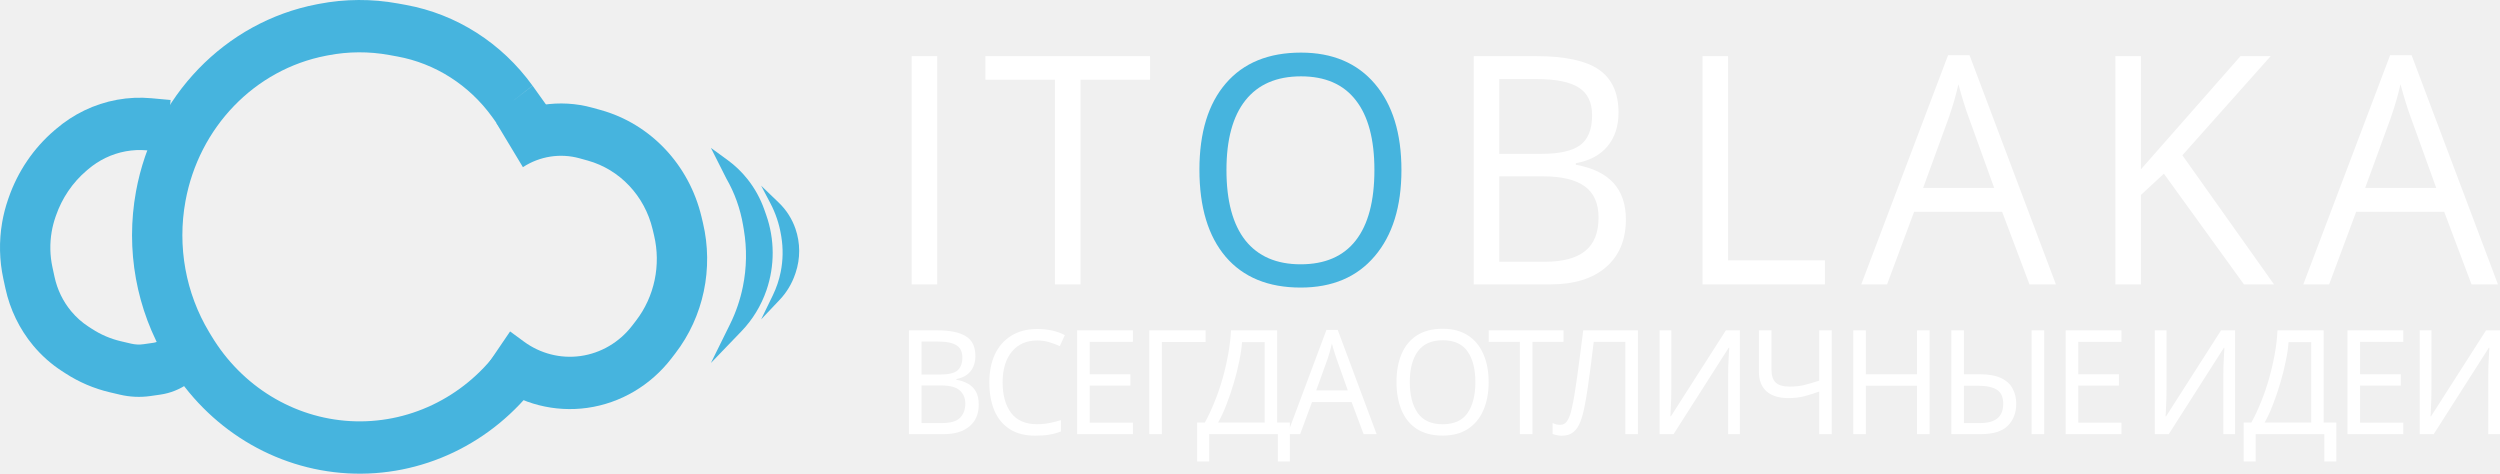
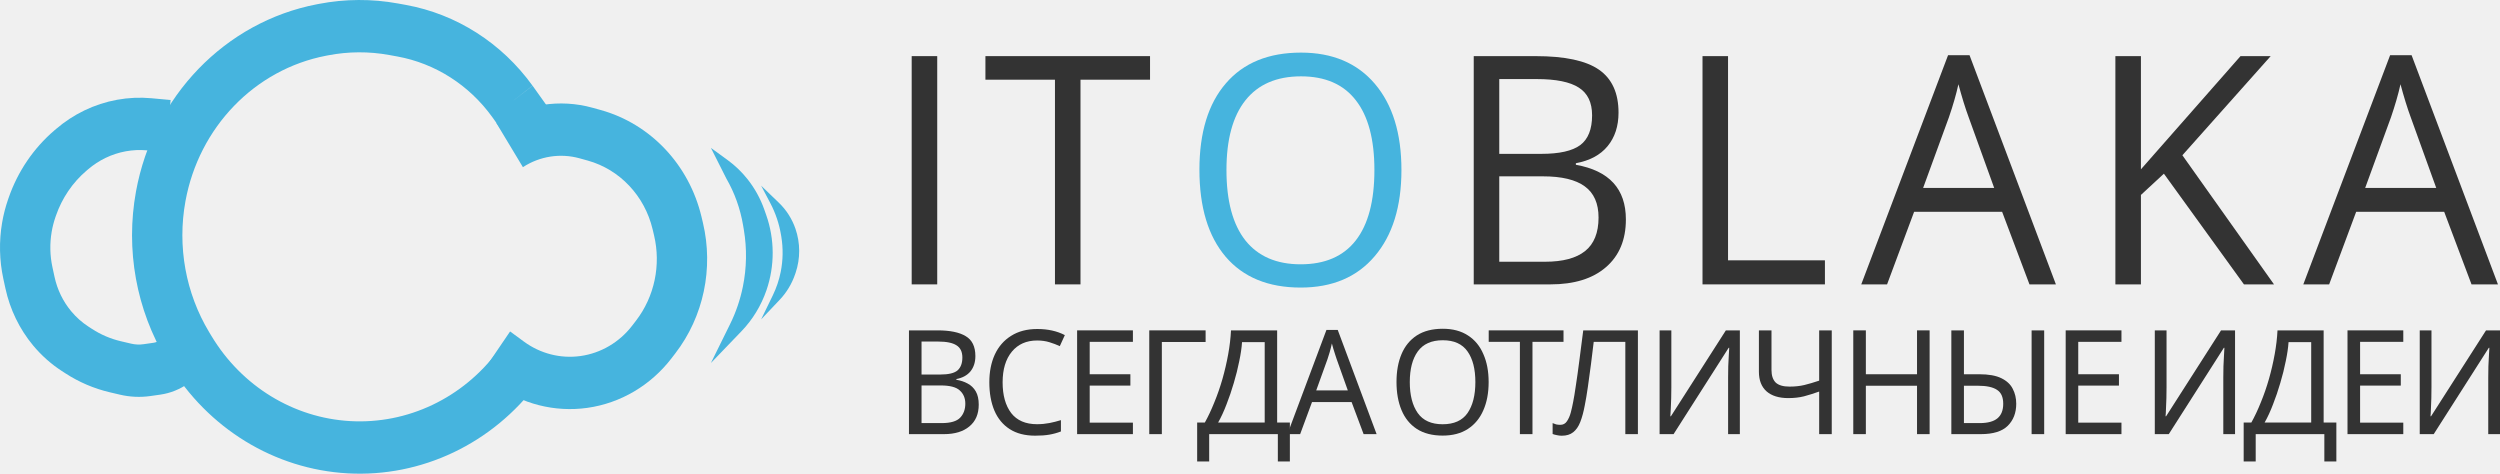
<svg xmlns="http://www.w3.org/2000/svg" width="190" height="36" viewBox="0 0 190 36" fill="none">
-   <path d="M112.004 4.266H116.718C118.933 4.266 120.535 4.61 121.524 5.298C122.513 5.986 123.008 7.074 123.008 8.561C123.008 9.589 122.73 10.44 122.175 11.112C121.627 11.776 120.824 12.207 119.766 12.405V12.524C122.3 12.975 123.567 14.359 123.567 16.677C123.567 18.227 123.061 19.437 122.049 20.308C121.045 21.178 119.637 21.613 117.825 21.613H112.004V4.266ZM113.944 11.693H117.141C118.51 11.693 119.496 11.472 120.097 11.029C120.698 10.578 120.999 9.823 120.999 8.763C120.999 7.79 120.664 7.09 119.995 6.662C119.325 6.227 118.259 6.01 116.798 6.01H113.944V11.693ZM113.944 13.402V19.892H117.426C118.773 19.892 119.785 19.623 120.462 19.085C121.147 18.54 121.49 17.689 121.49 16.534C121.49 15.459 121.14 14.668 120.439 14.161C119.747 13.655 118.689 13.402 117.266 13.402H113.944Z" fill="white" />
-   <path d="M129.391 21.613V4.266H131.331V19.785H138.694V21.613H129.391Z" fill="white" />
-   <path d="M154.24 21.614L152.161 16.096H145.473L143.417 21.614H141.455L148.053 4.195H149.684L156.249 21.614H154.24ZM151.557 14.281L149.617 8.906C149.365 8.226 149.107 7.391 148.84 6.402C148.673 7.162 148.433 7.996 148.12 8.906L146.158 14.281H151.557Z" fill="white" />
-   <path d="M172.824 21.613H170.54L164.456 13.2L162.711 14.814V21.613H160.769V4.266H162.711V12.868L170.278 4.266H172.572L165.861 11.8L172.824 21.613Z" fill="white" />
-   <path d="M187.836 21.614L185.758 16.096H179.069L177.015 21.614H175.051L181.649 4.195H183.281L189.845 21.614H187.836ZM185.153 14.281L183.213 8.906C182.961 8.226 182.703 7.391 182.437 6.402C182.269 7.162 182.029 7.996 181.717 8.906L179.754 14.281H185.153Z" fill="white" />
-   <path d="M106.509 12.921C106.509 15.697 105.832 17.881 104.478 19.47C103.131 21.06 101.255 21.855 98.85 21.855C96.392 21.855 94.493 21.076 93.154 19.518C91.822 17.952 91.156 15.745 91.156 12.897C91.156 10.073 91.826 7.886 93.165 6.335C94.505 4.777 96.407 3.998 98.873 3.998C101.27 3.998 103.142 4.789 104.489 6.371C105.836 7.953 106.509 10.136 106.509 12.921ZM93.211 12.921C93.211 15.27 93.69 17.054 94.649 18.272C95.616 19.482 97.016 20.087 98.85 20.087C100.699 20.087 102.096 19.482 103.039 18.272C103.983 17.062 104.455 15.278 104.455 12.921C104.455 10.587 103.983 8.819 103.039 7.617C102.103 6.407 100.714 5.802 98.873 5.802C97.023 5.802 95.616 6.411 94.649 7.629C93.69 8.839 93.211 10.603 93.211 12.921Z" fill="#46B4DE" />
-   <path d="M69.288 21.613V4.266H71.229V21.613H69.288Z" fill="white" />
-   <path d="M82.118 21.613H80.177V6.057H74.892V4.266H87.403V6.057H82.118V21.613Z" fill="white" />
-   <path fill-rule="evenodd" clip-rule="evenodd" d="M6.413 8.393C8.004 7.626 9.762 7.306 11.511 7.466L12.965 7.599L12.628 11.56L11.174 11.427C10.094 11.328 9.007 11.526 8.023 12C7.547 12.23 7.101 12.522 6.695 12.868L6.561 12.983C5.513 13.879 4.717 15.053 4.256 16.38L4.216 16.494C4.089 16.86 3.992 17.236 3.927 17.619C3.774 18.512 3.794 19.427 3.986 20.311L4.145 21.045C4.353 22.009 4.787 22.905 5.409 23.653C5.787 24.108 6.229 24.501 6.719 24.82L6.99 24.996C7.665 25.434 8.405 25.751 9.181 25.933L9.964 26.117C10.276 26.19 10.598 26.205 10.914 26.159L11.66 26.052C12.018 26.001 12.332 25.778 12.507 25.45L15.849 27.386C15.088 28.805 13.73 29.77 12.182 29.991L11.437 30.098C10.665 30.209 9.88 30.174 9.121 29.996L8.338 29.812C7.143 29.531 6.002 29.043 4.963 28.368L4.692 28.192C3.876 27.662 3.142 27.008 2.514 26.252C1.481 25.009 0.759 23.52 0.412 21.918L0.253 21.184C-0.049 19.785 -0.081 18.337 0.16 16.924C0.263 16.319 0.417 15.723 0.618 15.144L0.658 15.029C1.352 13.03 2.552 11.262 4.131 9.912L4.265 9.798C4.921 9.237 5.642 8.765 6.413 8.393Z" fill="#46B4DE" />
-   <path fill-rule="evenodd" clip-rule="evenodd" d="M15.896 25.243C14.111 22.28 13.467 18.726 14.094 15.291C15.121 9.667 19.366 5.275 24.782 4.235L24.948 4.203C26.478 3.909 28.046 3.901 29.578 4.18L30.189 4.291C33.071 4.815 35.652 6.46 37.408 8.892L37.41 8.896L39.849 12.312L42.921 9.942L40.477 6.518L38.941 7.703L40.471 6.51C38.131 3.267 34.69 1.073 30.849 0.374L30.238 0.263C28.257 -0.097 26.23 -0.087 24.253 0.293L24.086 0.325C17.119 1.664 11.657 7.313 10.336 14.549C9.529 18.968 10.357 23.541 12.654 27.354L12.835 27.654C15.791 32.56 20.86 35.664 26.421 35.974C32.029 36.287 37.429 33.72 40.868 29.105L41.834 27.808L38.81 25.373L37.844 26.67C35.173 30.253 30.981 32.247 26.626 32.004C22.308 31.763 18.372 29.353 16.077 25.543L15.896 25.243Z" fill="#46B4DE" />
-   <path fill-rule="evenodd" clip-rule="evenodd" d="M48.336 24.372C49.74 22.548 50.247 20.148 49.707 17.881L49.6 17.43C48.994 14.882 47.102 12.879 44.662 12.202L44.049 12.032C42.585 11.626 41.025 11.869 39.741 12.704L37.712 9.333C39.895 7.914 42.547 7.5 45.035 8.19L45.649 8.36C49.436 9.411 52.373 12.52 53.314 16.475L53.421 16.926C54.246 20.395 53.471 24.066 51.323 26.856L51.033 27.233C49.447 29.295 47.158 30.642 44.641 30.997C42.165 31.346 39.653 30.707 37.611 29.209L36.56 28.438L38.767 25.189L39.818 25.961C41.069 26.879 42.609 27.271 44.127 27.057C45.67 26.839 47.073 26.013 48.046 24.749L48.336 24.372Z" fill="#46B4DE" />
-   <path d="M54.029 11.24L55.303 12.167C55.867 12.578 56.376 13.067 56.815 13.621C57.362 14.311 57.793 15.094 58.089 15.934L58.232 16.341C58.881 18.184 58.888 20.205 58.253 22.053C57.85 23.224 57.203 24.288 56.357 25.168L54.029 27.587L55.487 24.632C55.93 23.735 56.256 22.78 56.457 21.794C56.748 20.368 56.774 18.897 56.532 17.461L56.474 17.12C56.263 15.862 55.83 14.655 55.198 13.56L54.029 11.24Z" fill="#46B4DE" />
-   <path d="M57.846 14.111L59.199 15.414C59.763 15.957 60.194 16.632 60.454 17.384C60.829 18.465 60.833 19.647 60.467 20.731L60.434 20.827C60.186 21.559 59.786 22.225 59.262 22.778L57.846 24.273L58.737 22.439C59.009 21.879 59.209 21.284 59.333 20.67C59.511 19.784 59.526 18.872 59.379 17.98L59.359 17.864C59.219 17.016 58.944 16.198 58.547 15.443L57.846 14.111Z" fill="#46B4DE" />
-   <path d="M71.249 25.107C72.198 25.107 72.913 25.255 73.395 25.549C73.884 25.837 74.129 26.341 74.129 27.063C74.129 27.526 74.004 27.913 73.757 28.222C73.509 28.524 73.151 28.719 72.683 28.808V28.863C73.002 28.914 73.289 29.01 73.544 29.15C73.806 29.29 74.012 29.489 74.16 29.747C74.309 30.004 74.384 30.339 74.384 30.752C74.384 31.466 74.146 32.018 73.672 32.408C73.204 32.799 72.563 32.994 71.748 32.994H69.081V25.107H71.249ZM71.44 28.465C72.092 28.465 72.538 28.358 72.779 28.145C73.02 27.924 73.14 27.6 73.14 27.173C73.14 26.738 72.992 26.429 72.694 26.245C72.403 26.054 71.936 25.958 71.291 25.958H70.037V28.465H71.44ZM70.037 29.294V32.154H71.568C72.24 32.154 72.708 32.018 72.97 31.746C73.232 31.473 73.364 31.116 73.364 30.674C73.364 30.262 73.225 29.931 72.949 29.68C72.68 29.422 72.195 29.294 71.493 29.294H70.037Z" fill="white" />
-   <path d="M78.824 25.877C78.009 25.877 77.368 26.16 76.9 26.727C76.433 27.294 76.199 28.071 76.199 29.058C76.199 30.037 76.415 30.814 76.847 31.388C77.286 31.955 77.942 32.239 78.813 32.239C79.146 32.239 79.461 32.209 79.759 32.15C80.056 32.091 80.347 32.018 80.63 31.929V32.791C80.347 32.901 80.053 32.982 79.748 33.034C79.451 33.086 79.093 33.111 78.675 33.111C77.903 33.111 77.258 32.946 76.741 32.614C76.224 32.283 75.834 31.811 75.572 31.201C75.317 30.589 75.189 29.871 75.189 29.047C75.189 28.251 75.328 27.552 75.604 26.948C75.887 26.337 76.302 25.862 76.847 25.523C77.393 25.177 78.055 25.004 78.834 25.004C79.635 25.004 80.333 25.159 80.928 25.468L80.545 26.307C80.311 26.197 80.049 26.097 79.759 26.009C79.475 25.921 79.164 25.877 78.824 25.877Z" fill="white" />
-   <path d="M86.101 32.994H81.861V25.107H86.101V25.98H82.817V28.443H85.909V29.305H82.817V32.121H86.101V32.994Z" fill="white" />
-   <path d="M91.626 25.107V25.991H88.3V32.994H87.344V25.107H91.626Z" fill="white" />
-   <path d="M97.063 25.107V32.11H98.03V35.071H97.116V32.994H91.898V35.071H90.984V32.11H91.569C91.824 31.654 92.065 31.142 92.291 30.575C92.525 30.008 92.731 29.415 92.908 28.797C93.085 28.171 93.23 27.545 93.343 26.919C93.457 26.293 93.527 25.689 93.556 25.107H97.063ZM94.395 26.002C94.367 26.429 94.296 26.912 94.183 27.449C94.077 27.987 93.938 28.539 93.769 29.106C93.606 29.666 93.421 30.207 93.216 30.73C93.017 31.252 92.805 31.713 92.578 32.11H96.117V26.002H94.395Z" fill="white" />
-   <path d="M103.635 32.996L102.721 30.555H99.714L98.811 32.996H97.844L100.809 25.076H101.669L104.623 32.996H103.635ZM101.584 27.285C101.563 27.226 101.528 27.119 101.478 26.965C101.428 26.81 101.379 26.652 101.329 26.49C101.287 26.32 101.251 26.192 101.223 26.103C101.173 26.331 101.117 26.556 101.053 26.777C100.989 26.991 100.936 27.16 100.894 27.285L100.033 29.671H102.434L101.584 27.285Z" fill="white" />
-   <path d="M113.137 29.04C113.137 29.857 113.003 30.572 112.733 31.183C112.471 31.787 112.082 32.258 111.564 32.597C111.047 32.935 110.406 33.105 109.641 33.105C108.855 33.105 108.199 32.935 107.675 32.597C107.158 32.258 106.772 31.783 106.517 31.172C106.262 30.561 106.134 29.846 106.134 29.029C106.134 28.219 106.262 27.512 106.517 26.908C106.772 26.304 107.158 25.833 107.675 25.494C108.199 25.156 108.858 24.986 109.652 24.986C110.41 24.986 111.047 25.156 111.564 25.494C112.082 25.826 112.471 26.297 112.733 26.908C113.003 27.512 113.137 28.223 113.137 29.04ZM107.144 29.04C107.144 30.034 107.346 30.818 107.75 31.393C108.153 31.96 108.784 32.243 109.641 32.243C110.505 32.243 111.136 31.96 111.533 31.393C111.929 30.818 112.128 30.034 112.128 29.04C112.128 28.046 111.929 27.269 111.533 26.709C111.136 26.142 110.509 25.859 109.652 25.859C108.795 25.859 108.161 26.142 107.75 26.709C107.346 27.269 107.144 28.046 107.144 29.04Z" fill="white" />
-   <path d="M116.468 32.994H115.512V25.98H113.142V25.107H118.827V25.98H116.468V32.994Z" fill="white" />
-   <path d="M124.481 32.994H123.525V25.98H121.123C121.059 26.525 120.989 27.099 120.911 27.703C120.833 28.3 120.755 28.87 120.677 29.415C120.599 29.96 120.521 30.424 120.443 30.807C120.351 31.3 120.238 31.72 120.103 32.066C119.968 32.412 119.788 32.674 119.561 32.85C119.342 33.027 119.051 33.115 118.69 33.115C118.569 33.115 118.445 33.101 118.318 33.071C118.197 33.049 118.091 33.02 117.999 32.983V32.154C118.077 32.191 118.165 32.224 118.265 32.254C118.364 32.276 118.47 32.287 118.583 32.287C118.796 32.287 118.962 32.199 119.083 32.022C119.21 31.838 119.31 31.613 119.381 31.348C119.451 31.076 119.512 30.807 119.561 30.542C119.618 30.262 119.685 29.853 119.763 29.316C119.848 28.771 119.937 28.137 120.029 27.416C120.128 26.694 120.227 25.925 120.326 25.107H124.481V32.994Z" fill="white" />
-   <path d="M126.129 25.107H127.022V29.437C127.022 29.68 127.018 29.953 127.011 30.255C127.004 30.556 126.993 30.833 126.979 31.083C126.972 31.333 126.961 31.517 126.947 31.635H126.99L131.166 25.107H132.229V32.994H131.336V28.708C131.336 28.436 131.339 28.145 131.347 27.836C131.361 27.526 131.375 27.243 131.389 26.985C131.403 26.727 131.414 26.543 131.421 26.433H131.378L127.192 32.994H126.129V25.107Z" fill="white" />
-   <path d="M139.213 32.994H138.257V29.758C137.846 29.905 137.46 30.026 137.098 30.122C136.744 30.21 136.348 30.255 135.908 30.255C135.2 30.255 134.651 30.085 134.261 29.747C133.872 29.4 133.677 28.903 133.677 28.255V25.107H134.633V28.112C134.633 28.539 134.739 28.859 134.952 29.073C135.172 29.279 135.522 29.382 136.004 29.382C136.422 29.382 136.798 29.341 137.13 29.261C137.463 29.179 137.839 29.069 138.257 28.929V25.107H139.213V32.994Z" fill="white" />
-   <path d="M146.651 32.994H145.694V29.316H141.805V32.994H140.849V25.107H141.805V28.443H145.694V25.107H146.651V32.994Z" fill="white" />
-   <path d="M148.302 32.994V25.107H149.259V28.443H150.428C151.137 28.443 151.692 28.543 152.097 28.741C152.507 28.94 152.798 29.209 152.967 29.548C153.145 29.886 153.234 30.266 153.234 30.686C153.234 31.378 153.017 31.937 152.586 32.364C152.16 32.784 151.479 32.994 150.545 32.994H148.302ZM154.402 32.994V25.107H155.358V32.994H154.402ZM150.459 32.154C151.069 32.154 151.519 32.033 151.809 31.79C152.099 31.547 152.245 31.179 152.245 30.686C152.245 30.177 152.085 29.824 151.767 29.625C151.456 29.419 150.974 29.316 150.321 29.316H149.259V32.154H150.459Z" fill="white" />
-   <path d="M161.231 32.994H156.992V25.107H161.231V25.98H157.947V28.443H161.04V29.305H157.947V32.121H161.231V32.994Z" fill="white" />
-   <path d="M163.765 25.107H164.657V29.437C164.657 29.68 164.652 29.953 164.647 30.255C164.64 30.556 164.628 30.833 164.614 31.083C164.607 31.333 164.596 31.517 164.582 31.635H164.624L168.8 25.107H169.864V32.994H168.971V28.708C168.971 28.436 168.975 28.145 168.982 27.836C168.996 27.526 169.01 27.243 169.024 26.985C169.038 26.727 169.048 26.543 169.055 26.433H169.013L164.827 32.994H163.765V25.107Z" fill="white" />
-   <path d="M176.597 25.107V32.11H177.563V35.071H176.65V32.994H171.433V35.071H170.519V32.11H171.103C171.358 31.654 171.599 31.142 171.826 30.575C172.06 30.008 172.264 29.415 172.442 28.797C172.619 28.171 172.764 27.545 172.877 26.919C172.991 26.293 173.062 25.689 173.09 25.107H176.597ZM173.93 26.002C173.902 26.429 173.83 26.912 173.717 27.449C173.611 27.987 173.473 28.539 173.303 29.106C173.139 29.666 172.956 30.207 172.75 30.73C172.552 31.252 172.339 31.713 172.112 32.11H175.651V26.002H173.93Z" fill="white" />
-   <path d="M182.65 32.994H178.41V25.107H182.65V25.98H179.367V28.443H182.46V29.305H179.367V32.121H182.65V32.994Z" fill="white" />
-   <path d="M183.9 25.107H184.792V29.437C184.792 29.68 184.789 29.953 184.782 30.255C184.775 30.556 184.764 30.833 184.75 31.083C184.743 31.333 184.733 31.517 184.718 31.635H184.761L188.938 25.107H190V32.994H189.107V28.708C189.107 28.436 189.111 28.145 189.118 27.836C189.132 27.526 189.146 27.243 189.16 26.985C189.174 26.727 189.185 26.543 189.193 26.433H189.149L184.963 32.994H183.9V25.107Z" fill="white" />
+   <path d="M112.004 4.266H116.718C118.933 4.266 120.535 4.61 121.524 5.298C122.513 5.986 123.008 7.074 123.008 8.561C123.008 9.589 122.73 10.44 122.175 11.112C121.627 11.777 120.824 12.208 119.766 12.405V12.524C122.3 12.975 123.567 14.359 123.567 16.677C123.567 18.227 123.061 19.437 122.049 20.308C121.045 21.178 119.637 21.613 117.825 21.613H112.004V4.266ZM113.944 11.693H117.141C118.51 11.693 119.496 11.472 120.097 11.029C120.698 10.578 120.999 9.823 120.999 8.763C120.999 7.79 120.664 7.09 119.995 6.662C119.325 6.227 118.259 6.01 116.798 6.01H113.944V11.693ZM113.944 13.402V19.892H117.426C118.773 19.892 119.785 19.623 120.462 19.085C121.147 18.54 121.49 17.689 121.49 16.534C121.49 15.459 121.14 14.668 120.439 14.161C119.747 13.655 118.689 13.402 117.266 13.402H113.944Z" fill="#333333" />
+   <path d="M129.391 21.613V4.266H131.331V19.785H138.694V21.613H129.391Z" fill="#333333" />
+   <path d="M154.24 21.614L152.161 16.096H145.473L143.417 21.614H141.455L148.053 4.195H149.684L156.249 21.614H154.24ZM151.557 14.281L149.617 8.906C149.365 8.226 149.107 7.391 148.84 6.402C148.673 7.162 148.433 7.996 148.12 8.906L146.158 14.281H151.557Z" fill="#333333" />
+   <path d="M172.824 21.613H170.54L164.456 13.2L162.711 14.814V21.613H160.769V4.266H162.711V12.868L170.278 4.266H172.572L165.861 11.8L172.824 21.613Z" fill="#333333" />
+   <path d="M187.836 21.614L185.758 16.096H179.069L177.015 21.614H175.051L181.649 4.195H183.281L189.845 21.614H187.836ZM185.153 14.281L183.213 8.906C182.961 8.226 182.703 7.391 182.437 6.402C182.269 7.162 182.029 7.996 181.717 8.906L179.754 14.281H185.153Z" fill="#333333" />
+   <path d="M106.509 12.921C106.509 15.697 105.832 17.881 104.478 19.471C103.131 21.061 101.255 21.855 98.85 21.855C96.392 21.855 94.493 21.076 93.154 19.518C91.822 17.952 91.156 15.745 91.156 12.897C91.156 10.073 91.826 7.886 93.165 6.336C94.505 4.777 96.407 3.998 98.873 3.998C101.27 3.998 103.142 4.789 104.489 6.371C105.836 7.953 106.509 10.136 106.509 12.921ZM93.211 12.921C93.211 15.27 93.69 17.054 94.649 18.272C95.616 19.482 97.016 20.087 98.85 20.087C100.699 20.087 102.096 19.482 103.039 18.272C103.983 17.062 104.455 15.278 104.455 12.921C104.455 10.587 103.983 8.819 103.039 7.617C102.103 6.407 100.714 5.802 98.873 5.802C97.023 5.802 95.616 6.411 94.649 7.629C93.69 8.839 93.211 10.603 93.211 12.921Z" fill="#46B4DE" />
+   <path d="M69.288 21.613V4.266H71.229V21.613H69.288Z" fill="#333333" />
+   <path d="M82.118 21.613H80.177V6.057H74.892V4.266H87.403V6.057H82.118V21.613Z" fill="#333333" />
+   <path fill-rule="evenodd" clip-rule="evenodd" d="M6.413 8.393C8.004 7.626 9.762 7.306 11.511 7.466L12.965 7.6L12.628 11.561L11.174 11.427C10.094 11.328 9.007 11.526 8.023 12C7.547 12.23 7.101 12.522 6.695 12.868L6.561 12.983C5.513 13.879 4.717 15.053 4.256 16.38L4.216 16.494C4.089 16.86 3.992 17.237 3.927 17.62C3.774 18.512 3.794 19.427 3.986 20.311L4.145 21.045C4.353 22.009 4.787 22.905 5.409 23.653C5.787 24.108 6.229 24.502 6.719 24.82L6.99 24.996C7.665 25.434 8.405 25.751 9.181 25.933L9.964 26.117C10.276 26.191 10.598 26.205 10.914 26.159L11.66 26.052C12.018 26.001 12.332 25.778 12.507 25.45L15.849 27.387C15.088 28.805 13.73 29.77 12.182 29.992L11.437 30.098C10.665 30.209 9.88 30.174 9.121 29.996L8.338 29.812C7.143 29.531 6.002 29.043 4.963 28.368L4.692 28.192C3.876 27.662 3.142 27.008 2.514 26.252C1.481 25.009 0.759 23.52 0.412 21.918L0.253 21.184C-0.049 19.785 -0.081 18.337 0.16 16.925C0.263 16.319 0.417 15.723 0.618 15.144L0.658 15.029C1.352 13.03 2.552 11.263 4.131 9.912L4.265 9.798C4.921 9.237 5.642 8.765 6.413 8.393Z" fill="#46B4DE" />
+   <path fill-rule="evenodd" clip-rule="evenodd" d="M15.896 25.243C14.111 22.28 13.467 18.726 14.094 15.291C15.121 9.667 19.366 5.276 24.782 4.235L24.948 4.203C26.478 3.909 28.046 3.901 29.578 4.18L30.189 4.291C33.071 4.815 35.652 6.46 37.408 8.892L37.41 8.896L39.849 12.312L42.921 9.942L40.477 6.518L38.941 7.703L40.471 6.51C38.131 3.267 34.69 1.073 30.849 0.374L30.238 0.263C28.257 -0.097 26.23 -0.087 24.253 0.293L24.086 0.325C17.119 1.664 11.657 7.313 10.336 14.549C9.529 18.969 10.357 23.542 12.654 27.354L12.835 27.654C15.791 32.56 20.86 35.664 26.421 35.974C32.029 36.287 37.429 33.72 40.868 29.105L41.834 27.808L38.81 25.373L37.844 26.67C35.173 30.253 30.981 32.247 26.626 32.004C22.308 31.763 18.372 29.353 16.077 25.543L15.896 25.243Z" fill="#46B4DE" />
+   <path fill-rule="evenodd" clip-rule="evenodd" d="M48.336 24.372C49.74 22.548 50.247 20.149 49.707 17.881L49.6 17.43C48.994 14.882 47.102 12.879 44.662 12.202L44.049 12.032C42.585 11.626 41.025 11.869 39.741 12.704L37.712 9.333C39.895 7.914 42.547 7.5 45.035 8.19L45.649 8.36C49.436 9.411 52.373 12.521 53.314 16.476L53.421 16.926C54.246 20.395 53.471 24.066 51.323 26.856L51.033 27.233C49.447 29.295 47.158 30.642 44.641 30.997C42.165 31.346 39.653 30.707 37.611 29.209L36.56 28.438L38.767 25.19L39.818 25.961C41.069 26.879 42.609 27.271 44.127 27.057C45.67 26.839 47.073 26.013 48.046 24.749L48.336 24.372Z" fill="#46B4DE" />
+   <path d="M54.029 11.24L55.303 12.167C55.867 12.578 56.376 13.067 56.815 13.621C57.362 14.312 57.793 15.094 58.089 15.934L58.232 16.341C58.881 18.184 58.888 20.205 58.253 22.053C57.85 23.224 57.203 24.288 56.357 25.168L54.029 27.588L55.487 24.632C55.93 23.735 56.256 22.78 56.457 21.794C56.748 20.368 56.774 18.897 56.532 17.461L56.474 17.12C56.263 15.862 55.83 14.655 55.198 13.56L54.029 11.24Z" fill="#46B4DE" />
+   <path d="M57.846 14.111L59.199 15.414C59.763 15.957 60.194 16.632 60.454 17.384C60.829 18.465 60.833 19.647 60.467 20.731L60.434 20.827C60.186 21.559 59.786 22.226 59.262 22.778L57.846 24.273L58.737 22.439C59.009 21.879 59.209 21.284 59.333 20.67C59.511 19.784 59.526 18.872 59.379 17.98L59.359 17.864C59.219 17.016 58.944 16.198 58.547 15.443L57.846 14.111Z" fill="#46B4DE" />
+   <path d="M71.249 25.108C72.198 25.108 72.913 25.255 73.395 25.549C73.884 25.837 74.129 26.341 74.129 27.063C74.129 27.527 74.004 27.913 73.757 28.222C73.509 28.524 73.151 28.719 72.683 28.808V28.863C73.002 28.914 73.289 29.01 73.544 29.15C73.806 29.29 74.012 29.489 74.16 29.747C74.309 30.004 74.384 30.339 74.384 30.752C74.384 31.466 74.146 32.018 73.672 32.409C73.204 32.799 72.563 32.994 71.748 32.994H69.081V25.108H71.249ZM71.44 28.465C72.092 28.465 72.538 28.358 72.779 28.145C73.02 27.924 73.14 27.6 73.14 27.173C73.14 26.739 72.992 26.429 72.694 26.245C72.403 26.054 71.936 25.958 71.291 25.958H70.037V28.465H71.44ZM70.037 29.294V32.155H71.568C72.24 32.155 72.708 32.018 72.97 31.746C73.232 31.473 73.364 31.116 73.364 30.674C73.364 30.262 73.225 29.931 72.949 29.68C72.68 29.423 72.195 29.294 71.493 29.294H70.037Z" fill="#333333" />
+   <path d="M78.824 25.877C78.009 25.877 77.368 26.16 76.9 26.727C76.433 27.294 76.199 28.071 76.199 29.058C76.199 30.037 76.415 30.814 76.847 31.388C77.286 31.955 77.942 32.239 78.813 32.239C79.146 32.239 79.461 32.209 79.759 32.151C80.056 32.092 80.347 32.018 80.63 31.93V32.791C80.347 32.901 80.053 32.982 79.748 33.034C79.451 33.086 79.093 33.111 78.675 33.111C77.903 33.111 77.258 32.946 76.741 32.614C76.224 32.283 75.834 31.812 75.572 31.201C75.317 30.589 75.189 29.871 75.189 29.047C75.189 28.252 75.328 27.552 75.604 26.948C75.887 26.337 76.302 25.862 76.847 25.523C77.393 25.177 78.055 25.004 78.834 25.004C79.635 25.004 80.333 25.159 80.928 25.468L80.545 26.307C80.311 26.197 80.049 26.098 79.759 26.009C79.475 25.921 79.164 25.877 78.824 25.877Z" fill="#333333" />
+   <path d="M86.101 32.994H81.861V25.108H86.101V25.98H82.817V28.443H85.909V29.305H82.817V32.121H86.101V32.994Z" fill="#333333" />
+   <path d="M91.626 25.108V25.991H88.3V32.994H87.344V25.108H91.626Z" fill="#333333" />
+   <path d="M97.063 25.108V32.111H98.03V35.071H97.116V32.994H91.898V35.071H90.984V32.111H91.569C91.824 31.654 92.065 31.142 92.291 30.575C92.525 30.008 92.731 29.415 92.908 28.797C93.085 28.171 93.23 27.545 93.343 26.919C93.457 26.293 93.527 25.689 93.556 25.108H97.063ZM94.395 26.002C94.367 26.429 94.296 26.912 94.183 27.449C94.077 27.987 93.938 28.539 93.769 29.106C93.606 29.666 93.421 30.207 93.216 30.73C93.017 31.252 92.805 31.713 92.578 32.111H96.117V26.002H94.395Z" fill="#333333" />
+   <path d="M103.635 32.996L102.721 30.555H99.714L98.811 32.996H97.844L100.809 25.076H101.669L104.623 32.996H103.635ZM101.584 27.285C101.563 27.226 101.528 27.12 101.478 26.965C101.428 26.81 101.379 26.652 101.329 26.49C101.287 26.321 101.251 26.192 101.223 26.103C101.173 26.332 101.117 26.556 101.053 26.777C100.989 26.991 100.936 27.16 100.894 27.285L100.033 29.671H102.434L101.584 27.285Z" fill="#333333" />
+   <path d="M113.137 29.04C113.137 29.857 113.003 30.572 112.733 31.183C112.471 31.787 112.082 32.258 111.564 32.597C111.047 32.935 110.406 33.105 109.641 33.105C108.855 33.105 108.199 32.935 107.675 32.597C107.158 32.258 106.772 31.783 106.517 31.172C106.262 30.561 106.134 29.846 106.134 29.029C106.134 28.219 106.262 27.512 106.517 26.908C106.772 26.304 107.158 25.833 107.675 25.494C108.199 25.156 108.858 24.986 109.652 24.986C110.41 24.986 111.047 25.156 111.564 25.494C112.082 25.826 112.471 26.297 112.733 26.908C113.003 27.512 113.137 28.223 113.137 29.04ZM107.144 29.04C107.144 30.034 107.346 30.818 107.75 31.393C108.153 31.96 108.784 32.243 109.641 32.243C110.505 32.243 111.136 31.96 111.533 31.393C111.929 30.818 112.128 30.034 112.128 29.04C112.128 28.046 111.929 27.269 111.533 26.71C111.136 26.142 110.509 25.859 109.652 25.859C108.795 25.859 108.161 26.142 107.75 26.71C107.346 27.269 107.144 28.046 107.144 29.04Z" fill="#333333" />
+   <path d="M116.468 32.994H115.512V25.98H113.142V25.108H118.827V25.98H116.468V32.994Z" fill="#333333" />
+   <path d="M124.481 32.994H123.525V25.98H121.123C121.059 26.525 120.989 27.099 120.911 27.703C120.833 28.3 120.755 28.87 120.677 29.415C120.599 29.96 120.521 30.424 120.443 30.807C120.351 31.3 120.238 31.72 120.103 32.066C119.968 32.412 119.788 32.674 119.561 32.85C119.342 33.027 119.051 33.115 118.69 33.115C118.569 33.115 118.445 33.101 118.318 33.071C118.197 33.049 118.091 33.02 117.999 32.983V32.155C118.077 32.191 118.165 32.224 118.265 32.254C118.364 32.276 118.47 32.287 118.583 32.287C118.796 32.287 118.962 32.199 119.083 32.022C119.21 31.838 119.31 31.613 119.381 31.348C119.451 31.076 119.512 30.807 119.561 30.542C119.618 30.262 119.685 29.853 119.763 29.316C119.848 28.771 119.937 28.137 120.029 27.416C120.128 26.694 120.227 25.925 120.326 25.108H124.481V32.994Z" fill="#333333" />
+   <path d="M126.129 25.108H127.022V29.437C127.022 29.68 127.018 29.953 127.011 30.255C127.004 30.556 126.993 30.833 126.979 31.083C126.972 31.334 126.961 31.517 126.947 31.635H126.99L131.166 25.108H132.229V32.994H131.336V28.708C131.336 28.436 131.339 28.145 131.347 27.836C131.361 27.527 131.375 27.243 131.389 26.985C131.403 26.728 131.414 26.543 131.421 26.433H131.378L127.192 32.994H126.129V25.108Z" fill="#333333" />
+   <path d="M139.213 32.994H138.257V29.758C137.846 29.905 137.46 30.026 137.098 30.122C136.744 30.211 136.348 30.255 135.908 30.255C135.2 30.255 134.651 30.085 134.261 29.747C133.872 29.401 133.677 28.903 133.677 28.256V25.108H134.633V28.112C134.633 28.539 134.739 28.859 134.952 29.073C135.172 29.279 135.522 29.382 136.004 29.382C136.422 29.382 136.798 29.341 137.13 29.261C137.463 29.18 137.839 29.069 138.257 28.929V25.108H139.213V32.994Z" fill="#333333" />
+   <path d="M146.651 32.994H145.694V29.316H141.805V32.994H140.849V25.108H141.805V28.443H145.694V25.108H146.651V32.994Z" fill="#333333" />
+   <path d="M148.302 32.994V25.108H149.259V28.443H150.428C151.137 28.443 151.692 28.543 152.097 28.741C152.507 28.94 152.798 29.209 152.967 29.548C153.145 29.887 153.234 30.266 153.234 30.686C153.234 31.378 153.017 31.937 152.586 32.364C152.16 32.784 151.479 32.994 150.545 32.994H148.302ZM154.402 32.994V25.108H155.358V32.994H154.402ZM150.459 32.155C151.069 32.155 151.519 32.033 151.809 31.79C152.099 31.547 152.245 31.179 152.245 30.686C152.245 30.177 152.085 29.824 151.767 29.625C151.456 29.419 150.974 29.316 150.321 29.316H149.259V32.155H150.459Z" fill="#333333" />
+   <path d="M161.231 32.994H156.992V25.108H161.231V25.98H157.947V28.443H161.04V29.305H157.947V32.121H161.231V32.994Z" fill="#333333" />
+   <path d="M163.765 25.108H164.657V29.437C164.657 29.68 164.652 29.953 164.647 30.255C164.64 30.556 164.628 30.833 164.614 31.083C164.607 31.334 164.596 31.517 164.582 31.635H164.624L168.8 25.108H169.864V32.994H168.971V28.708C168.971 28.436 168.975 28.145 168.982 27.836C168.996 27.527 169.01 27.243 169.024 26.985C169.038 26.728 169.048 26.543 169.055 26.433H169.013L164.827 32.994H163.765V25.108Z" fill="#333333" />
+   <path d="M176.597 25.108V32.111H177.563V35.071H176.65V32.994H171.433V35.071H170.519V32.111H171.103C171.358 31.654 171.599 31.142 171.826 30.575C172.06 30.008 172.264 29.415 172.442 28.797C172.619 28.171 172.764 27.545 172.877 26.919C172.991 26.293 173.062 25.689 173.09 25.108H176.597ZM173.93 26.002C173.902 26.429 173.83 26.912 173.717 27.449C173.611 27.987 173.473 28.539 173.303 29.106C173.139 29.666 172.956 30.207 172.75 30.73C172.552 31.252 172.339 31.713 172.112 32.111H175.651V26.002H173.93Z" fill="#333333" />
+   <path d="M182.65 32.994H178.41V25.108H182.65V25.98H179.367V28.443H182.46V29.305H179.367V32.121H182.65V32.994Z" fill="#333333" />
+   <path d="M183.9 25.108H184.792V29.437C184.792 29.68 184.789 29.953 184.782 30.255C184.775 30.556 184.764 30.833 184.75 31.083C184.743 31.334 184.733 31.517 184.718 31.635H184.761L188.938 25.108H190V32.994H189.107V28.708C189.107 28.436 189.111 28.145 189.118 27.836C189.132 27.527 189.146 27.243 189.16 26.985C189.174 26.728 189.185 26.543 189.193 26.433H189.149L184.963 32.994H183.9V25.108Z" fill="#333333" />
</svg>
